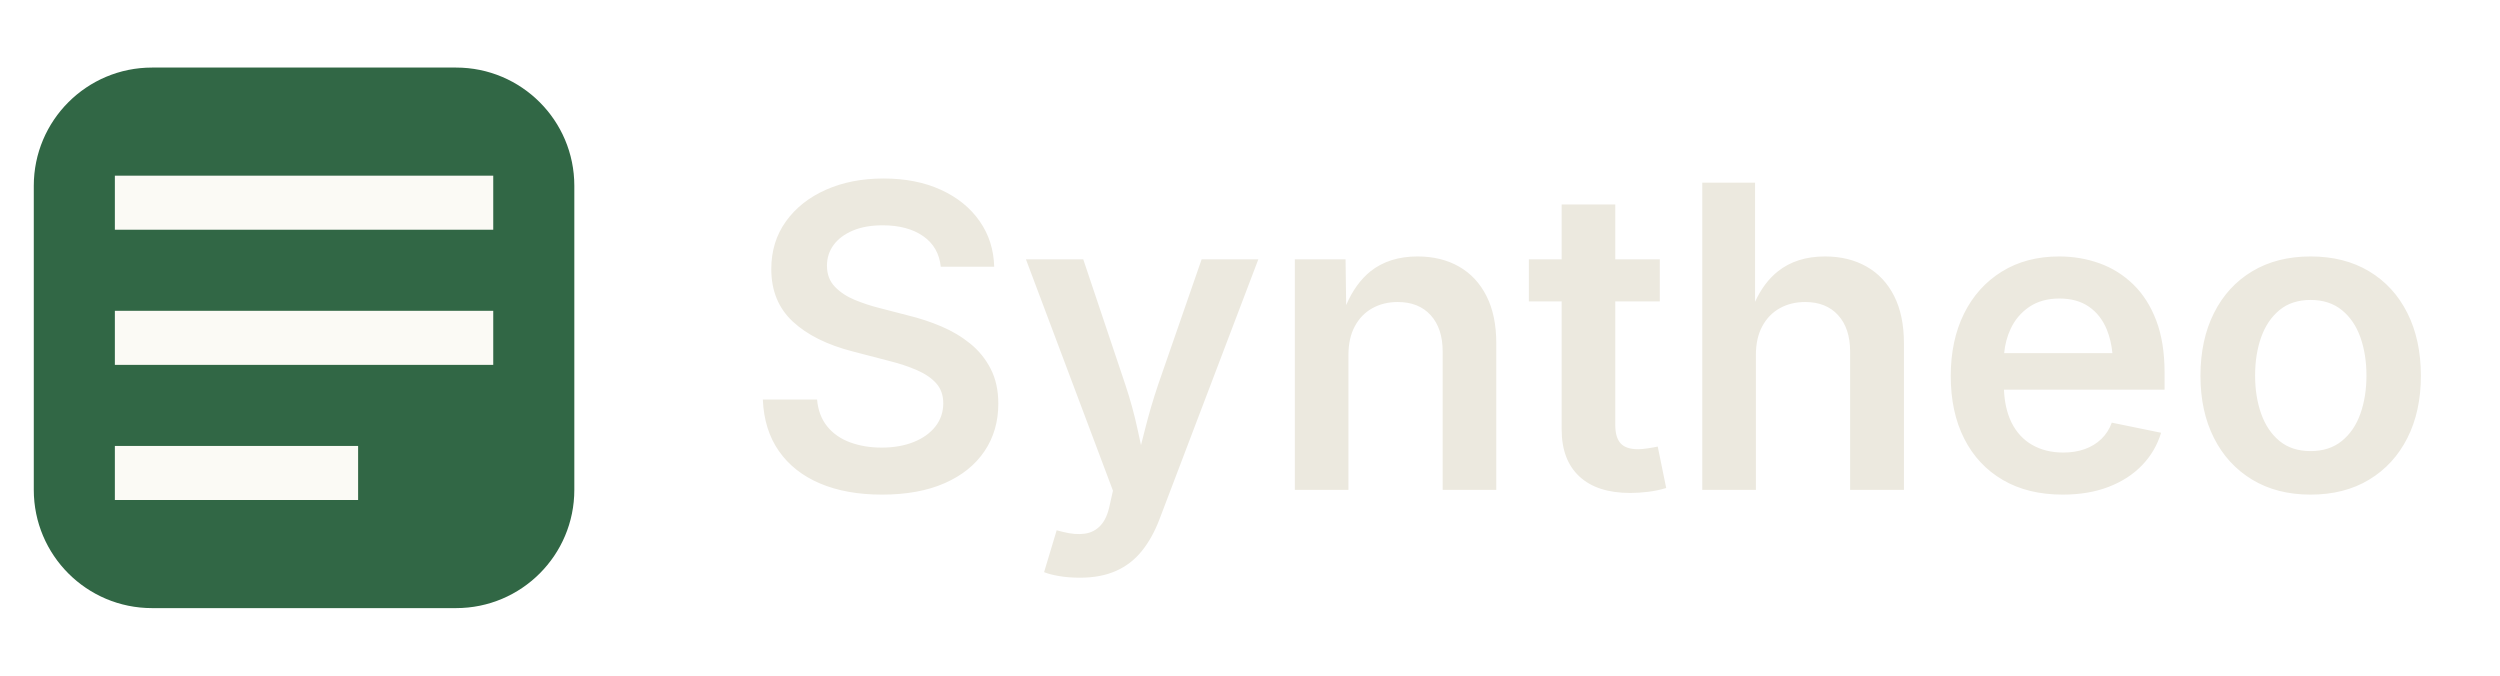
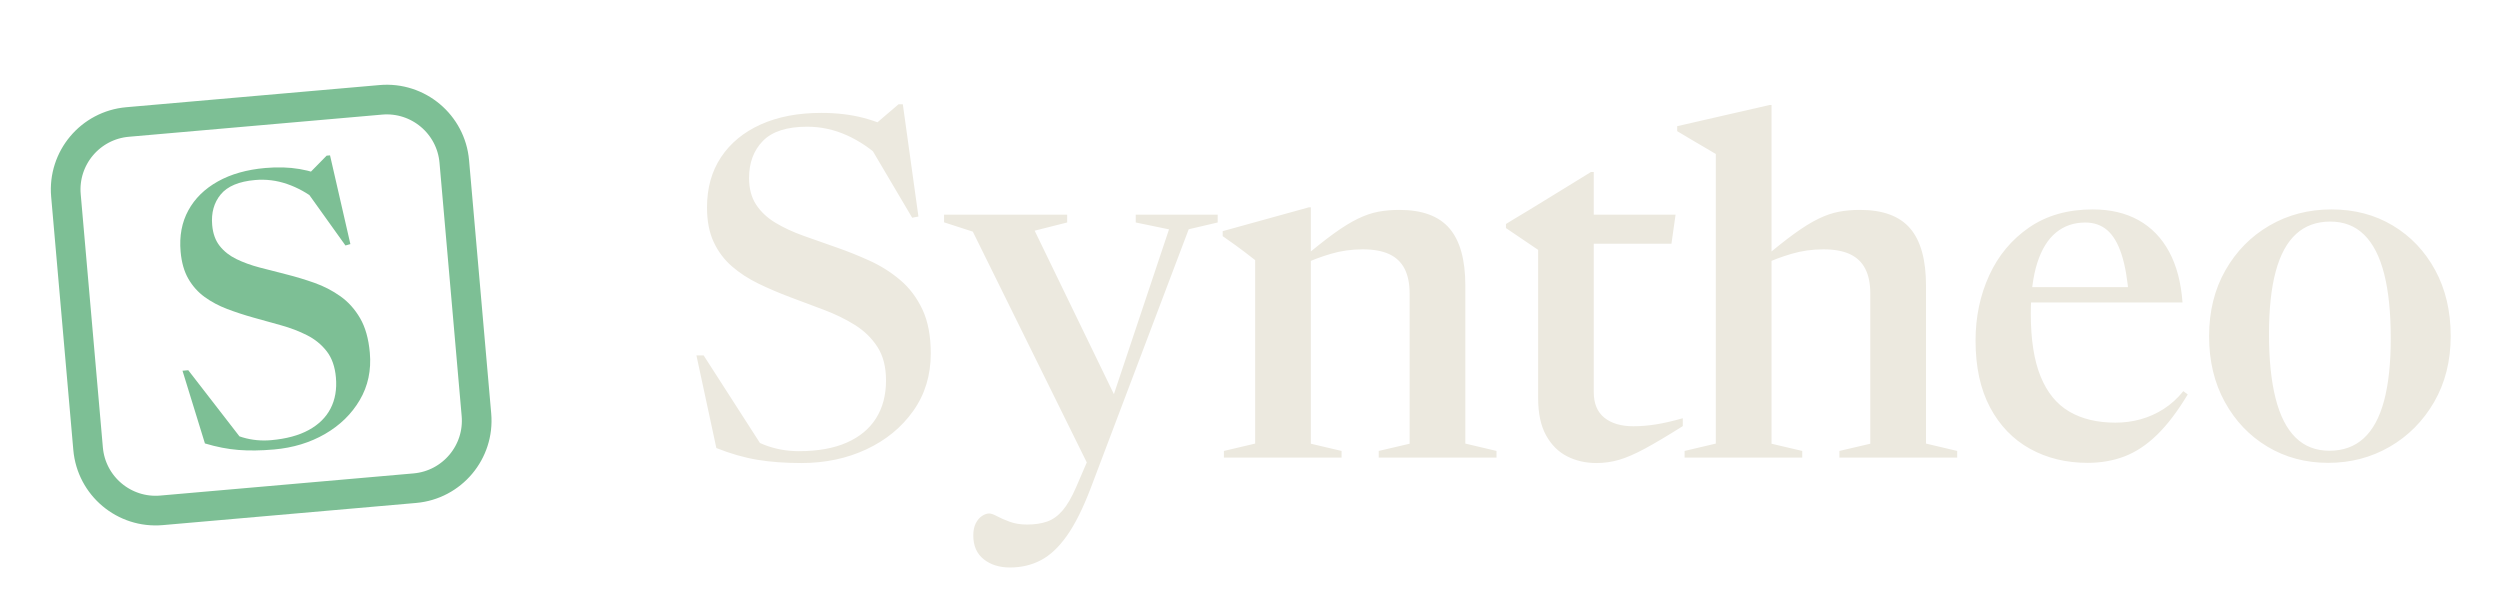
- <svg xmlns="http://www.w3.org/2000/svg" viewBox="0 0 148 40" width="148" height="40">
-   <rect x="2" y="4" width="32" height="32" rx="7" fill="#316745" />
-   <g fill="#FBFAF5">
-     <rect x="6.8" y="10.4" width="22.4" height="3.2" />
-     <rect x="6.8" y="18.4" width="22.4" height="3.2" />
-     <rect x="6.8" y="26.4" width="14.4" height="3.2" />
+ <svg xmlns="http://www.w3.org/2000/svg" viewBox="0 0 295 72" width="295" height="72">
+   <g transform="translate(0 4)">
+     <g transform="rotate(-5 32 32)">
+       <rect x="9" y="9" width="46" height="46" rx="8" fill="none" stroke="#7dbf95" stroke-width="3.5" />
+       <path d="M47.34 -68.25 40.74 -69.55 46.48 -74.46H47.38L50.67 -50.8L49.35 -50.55L39.56 -67.12L42.92 -62.96Q39.48 -66.19 35.5 -67.96Q31.52 -69.73 27.23 -69.73Q20.84 -69.73 17.91 -66.745Q14.98 -63.76 14.98 -58.92Q14.98 -55.57 16.475 -53.3Q17.97 -51.03 20.545 -49.485Q23.12 -47.94 26.405 -46.76Q29.69 -45.58 33.27 -44.34Q36.85 -43.1 40.39 -41.49Q43.93 -39.88 46.845 -37.41Q49.76 -34.94 51.515 -31.21Q53.27 -27.48 53.27 -21.95Q53.27 -15.04 49.57 -9.835Q45.87 -4.63 39.695 -1.745Q33.52 1.14 26.01 1.14Q20.81 1.14 16.67 0.445Q12.53 -0.25 8.09 -2.02L3.89 -21.54H5.41L18.59 -1.04L10.39 -6.54Q14.69 -4.07 18.15 -2.715Q21.61 -1.36 25.46 -1.36Q31.46 -1.36 35.55 -3.16Q39.64 -4.96 41.74 -8.29Q43.84 -11.62 43.84 -16.26Q43.84 -20.53 42.03 -23.33Q40.22 -26.13 37.25 -27.975Q34.28 -29.82 30.725 -31.15Q27.17 -32.48 23.64 -33.81Q20.11 -35.14 16.96 -36.665Q13.81 -38.19 11.37 -40.305Q8.93 -42.42 7.525 -45.435Q6.12 -48.45 6.12 -52.72Q6.12 -58.86 9.08 -63.315Q12.04 -67.77 17.45 -70.205Q22.86 -72.64 30.19 -72.64Q35.05 -72.64 39.08 -71.59Q43.11 -70.54 47.34 -68.25Z" fill="#7dbf95" transform="translate(19.15 48.49) scale(0.4497)" />
+     </g>
  </g>
-   <path fill="#ECE9DF" d="M52.215 29.281Q50.104 29.281 48.547 28.622Q46.991 27.962 46.112 26.705Q45.233 25.448 45.16 23.653H48.37Q48.456 24.605 48.968 25.24Q49.481 25.875 50.323 26.186Q51.166 26.498 52.191 26.498Q53.265 26.498 54.089 26.168Q54.913 25.838 55.377 25.246Q55.841 24.654 55.841 23.873Q55.841 23.165 55.432 22.701Q55.023 22.237 54.284 21.914Q53.546 21.59 52.557 21.346L50.494 20.809Q48.211 20.223 46.936 19.039Q45.66 17.855 45.66 15.926Q45.66 14.315 46.527 13.106Q47.394 11.898 48.895 11.233Q50.396 10.567 52.301 10.567Q54.242 10.567 55.707 11.239Q57.171 11.91 57.995 13.094Q58.819 14.278 58.856 15.792H55.694Q55.572 14.62 54.651 13.979Q53.729 13.338 52.252 13.338Q51.227 13.338 50.488 13.65Q49.75 13.961 49.353 14.498Q48.956 15.035 48.956 15.731Q48.956 16.488 49.426 16.976Q49.896 17.464 50.61 17.757Q51.324 18.05 52.057 18.233L53.753 18.673Q54.767 18.917 55.719 19.32Q56.671 19.723 57.434 20.339Q58.197 20.956 58.648 21.834Q59.1 22.713 59.1 23.897Q59.1 25.497 58.282 26.711Q57.464 27.926 55.926 28.603Q54.388 29.281 52.215 29.281ZM61.81 33.871 62.555 31.393 62.933 31.49Q63.653 31.673 64.215 31.594Q64.776 31.515 65.155 31.106Q65.533 30.697 65.692 29.916L65.887 29.049L60.736 15.353H64.129L66.62 22.774Q67.059 24.093 67.34 25.399Q67.438 25.875 67.547 26.351Q67.669 25.875 67.792 25.387Q68.121 24.081 68.561 22.774L71.136 15.353H74.493L68.634 30.758Q68.219 31.844 67.596 32.619Q66.974 33.395 66.07 33.797Q65.167 34.2 63.934 34.2Q63.263 34.2 62.695 34.103Q62.127 34.005 61.81 33.871ZM79.828 21.004V29.0H76.654V15.353H79.657L79.693 18.062Q80.243 16.781 81.134 16.061Q82.245 15.182 83.917 15.182Q85.321 15.182 86.371 15.78Q87.42 16.378 88 17.525Q88.58 18.673 88.58 20.321V29.0H85.406V20.809Q85.406 19.442 84.698 18.661Q83.99 17.879 82.745 17.879Q81.903 17.879 81.244 18.246Q80.584 18.612 80.206 19.314Q79.828 20.016 79.828 21.004ZM98.26 15.353V17.843H95.624V25.155Q95.624 25.899 95.941 26.247Q96.258 26.595 96.979 26.595Q97.198 26.595 97.558 26.54Q97.918 26.485 98.138 26.437L98.639 28.89Q98.114 29.049 97.564 29.116Q97.015 29.183 96.515 29.183Q94.549 29.183 93.5 28.207Q92.45 27.23 92.45 25.423V17.843H90.509V15.353H92.45V12.105H95.624V15.353ZM103.949 21.004V29.0H100.775V10.812H103.9V17.867Q104.425 16.72 105.255 16.061Q106.366 15.182 108.038 15.182Q109.442 15.182 110.498 15.78Q111.554 16.378 112.134 17.525Q112.713 18.673 112.713 20.321V29.0H109.527V20.809Q109.527 19.442 108.819 18.661Q108.111 17.879 106.866 17.879Q106.024 17.879 105.365 18.246Q104.706 18.612 104.327 19.314Q103.949 20.016 103.949 21.004ZM122.113 29.281Q120.05 29.281 118.567 28.414Q117.083 27.547 116.284 25.973Q115.484 24.398 115.484 22.262Q115.484 20.15 116.272 18.563Q117.059 16.976 118.506 16.079Q119.952 15.182 121.905 15.182Q123.15 15.182 124.28 15.584Q125.409 15.987 126.281 16.83Q127.154 17.672 127.649 18.972Q128.143 20.272 128.143 22.066V23.067H118.634Q118.683 24.19 119.073 24.996Q119.513 25.887 120.306 26.339Q121.1 26.791 122.149 26.791Q122.845 26.791 123.413 26.589Q123.98 26.388 124.396 25.991Q124.811 25.594 125.018 25.021L127.936 25.619Q127.606 26.717 126.812 27.541Q126.019 28.365 124.829 28.823Q123.639 29.281 122.113 29.281ZM118.646 20.907H125.055Q124.981 20.15 124.725 19.515Q124.371 18.648 123.669 18.16Q122.967 17.672 121.917 17.672Q120.868 17.672 120.135 18.166Q119.403 18.661 119.024 19.479Q118.719 20.138 118.646 20.907ZM136.786 29.281Q134.796 29.281 133.331 28.396Q131.866 27.511 131.067 25.93Q130.267 24.349 130.267 22.25Q130.267 20.125 131.067 18.532Q131.866 16.939 133.331 16.061Q134.796 15.182 136.786 15.182Q138.788 15.182 140.252 16.061Q141.717 16.939 142.517 18.532Q143.316 20.125 143.316 22.25Q143.316 24.349 142.517 25.93Q141.717 27.511 140.252 28.396Q138.788 29.281 136.786 29.281ZM136.786 26.705Q137.896 26.705 138.635 26.107Q139.374 25.509 139.734 24.496Q140.094 23.482 140.094 22.237Q140.094 20.98 139.734 19.967Q139.374 18.954 138.635 18.355Q137.896 17.757 136.786 17.757Q135.675 17.757 134.948 18.355Q134.222 18.954 133.862 19.961Q133.502 20.968 133.502 22.237Q133.502 23.482 133.862 24.496Q134.222 25.509 134.948 26.107Q135.675 26.705 136.786 26.705Z" />
+   <path d="M47.34 -68.25 40.74 -69.55 46.48 -74.46H47.38L50.67 -50.8L49.35 -50.55L39.56 -67.12L42.92 -62.96Q39.48 -66.19 35.5 -67.96Q31.52 -69.73 27.23 -69.73Q20.84 -69.73 17.91 -66.745Q14.98 -63.76 14.98 -58.92Q14.98 -55.57 16.475 -53.3Q17.97 -51.03 20.545 -49.485Q23.12 -47.94 26.405 -46.76Q29.69 -45.58 33.27 -44.34Q36.85 -43.1 40.39 -41.49Q43.93 -39.88 46.845 -37.41Q49.76 -34.94 51.515 -31.21Q53.27 -27.48 53.27 -21.95Q53.27 -15.04 49.57 -9.835Q45.87 -4.63 39.695 -1.745Q33.52 1.14 26.01 1.14Q20.81 1.14 16.67 0.445Q12.53 -0.25 8.09 -2.02L3.89 -21.54H5.41L18.59 -1.04L10.39 -6.54Q14.69 -4.07 18.15 -2.715Q21.61 -1.36 25.46 -1.36Q31.46 -1.36 35.55 -3.16Q39.64 -4.96 41.74 -8.29Q43.84 -11.62 43.84 -16.26Q43.84 -20.53 42.03 -23.33Q40.22 -26.13 37.25 -27.975Q34.28 -29.82 30.725 -31.15Q27.17 -32.48 23.64 -33.81Q20.11 -35.14 16.96 -36.665Q13.81 -38.19 11.37 -40.305Q8.93 -42.42 7.525 -45.435Q6.12 -48.45 6.12 -52.72Q6.12 -58.86 9.08 -63.315Q12.04 -67.77 17.45 -70.205Q22.86 -72.64 30.19 -72.64Q35.05 -72.64 39.08 -71.59Q43.11 -70.54 47.34 -68.25Z M92.95 -11.12 86.81 2.36 62.13 -47.62 56.07 -49.58V-51.2H82.01V-49.55L75.16 -47.82ZM69.96 23.15Q66.61 23.15 64.42 21.41Q62.23 19.67 62.23 16.39Q62.23 14.87 62.75 13.845Q63.27 12.82 64.065 12.295Q64.86 11.77 65.57 11.77Q66.17 11.77 67.245 12.35Q68.32 12.93 69.91 13.515Q71.5 14.1 73.55 14.1Q75.99 14.1 77.79 13.47Q79.59 12.84 81.055 11.125Q82.52 9.41 83.91 6.2L87.5 -2.14L90.57 -9.52L103.47 -48.1L96.46 -49.55V-51.2H113.73V-49.55L107.62 -48.12L86.97 6.43Q84.54 12.8 81.97 16.44Q79.4 20.08 76.47 21.615Q73.54 23.15 69.96 23.15Z M133.36 -42.27V-2.93L139.83 -1.41V0.0H115.04V-1.41L121.62 -2.96V-41.62Q120.81 -42.25 119.315 -43.4Q117.82 -44.55 114.78 -46.67V-47.72L132.93 -52.74H133.36ZM147.66 -1.41 154.17 -2.93V-34.58Q154.17 -37.74 153.105 -39.805Q152.04 -41.87 149.87 -42.88Q147.7 -43.89 144.27 -43.89Q140.78 -43.89 137.565 -42.94Q134.35 -41.99 131.96 -40.83L131.44 -41.84Q135.33 -45.14 138.17 -47.195Q141.01 -49.25 143.25 -50.335Q145.49 -51.42 147.55 -51.81Q149.61 -52.2 152.01 -52.2Q159.23 -52.2 162.57 -48.3Q165.91 -44.4 165.91 -36.25V-2.96L172.48 -1.41V0.0H147.66Z M192.97 -13.79Q192.97 -10.21 195.205 -8.41Q197.44 -6.61 201.32 -6.61Q203.55 -6.61 206 -6.99Q208.45 -7.37 211.73 -8.3V-6.64Q206.89 -3.59 203.765 -1.905Q200.64 -0.22 198.32 0.46Q196 1.14 193.52 1.14Q190.15 1.14 187.375 -0.265Q184.6 -1.67 182.925 -4.69Q181.25 -7.71 181.25 -12.55V-43.78L174.47 -48.37V-49.23Q174.99 -49.58 176.25 -50.32Q177.51 -51.06 179.27 -52.135Q181.03 -53.21 183.17 -54.525Q185.31 -55.84 187.665 -57.285Q190.02 -58.73 192.37 -60.18H192.97V-49.53ZM188.76 -45.07V-51.2H210.21L209.34 -45.07Z M244.73 -1.41 251.24 -2.93V-34.58Q251.24 -37.74 250.175 -39.805Q249.11 -41.87 246.94 -42.88Q244.77 -43.89 241.34 -43.89Q237.85 -43.89 234.635 -42.94Q231.42 -41.99 229.03 -40.83L228.51 -41.84Q232.4 -45.14 235.24 -47.195Q238.08 -49.25 240.32 -50.335Q242.56 -51.42 244.62 -51.81Q246.68 -52.2 249.08 -52.2Q256.3 -52.2 259.64 -48.3Q262.98 -44.4 262.98 -36.25V-2.96L269.55 -1.41V0.0H244.73ZM236.9 0.0H212.11V-1.41L218.69 -2.96V-63.98Q218.04 -64.37 216.87 -65.055Q215.7 -65.74 214.1 -66.68Q212.5 -67.62 210.55 -68.79V-69.84L230 -74.3H230.43V-47.16V-2.93L236.9 -1.41Z M298.11 -52.3Q303.7 -52.3 307.77 -50.03Q311.84 -47.76 314.205 -43.39Q316.57 -39.02 317.03 -32.69H283.69V-35.92H310.89L305.75 -33.77Q305.31 -39.4 304.175 -42.86Q303.04 -46.32 301.165 -47.93Q299.29 -49.54 296.55 -49.54Q292.94 -49.54 290.365 -47.42Q287.79 -45.3 286.425 -41.03Q285.06 -36.76 285.06 -30.32Q285.06 -22.16 287.13 -17.09Q289.2 -12.02 293.18 -9.695Q297.16 -7.37 302.91 -7.37Q305.65 -7.37 308.21 -8.08Q310.77 -8.79 313.07 -10.26Q315.37 -11.73 317.2 -14.01L318.13 -13.31Q314.9 -7.95 311.65 -4.795Q308.4 -1.64 304.835 -0.27Q301.27 1.1 297.03 1.1Q290.24 1.1 284.89 -1.865Q279.54 -4.83 276.48 -10.58Q273.42 -16.33 273.42 -24.66Q273.42 -32.12 276.3 -38.405Q279.18 -44.69 284.71 -48.495Q290.24 -52.3 298.11 -52.3Z M347.99 -1.45Q352.32 -1.45 355.195 -4.06Q358.07 -6.67 359.49 -11.94Q360.91 -17.21 360.91 -25.15Q360.91 -33.27 359.52 -38.725Q358.13 -44.18 355.305 -46.96Q352.48 -49.74 348.17 -49.74Q343.84 -49.74 340.97 -47.13Q338.1 -44.52 336.675 -39.255Q335.25 -33.99 335.25 -26.05Q335.25 -17.97 336.64 -12.49Q338.03 -7.01 340.855 -4.23Q343.68 -1.45 347.99 -1.45ZM347.73 1.1Q340.63 1.1 334.945 -2.3Q329.26 -5.7 325.945 -11.725Q322.63 -17.75 322.63 -25.58Q322.63 -33.45 326.07 -39.48Q329.51 -45.51 335.355 -48.905Q341.2 -52.3 348.43 -52.3Q355.68 -52.3 361.345 -48.905Q367.01 -45.51 370.275 -39.5Q373.54 -33.49 373.54 -25.62Q373.54 -17.75 370.045 -11.715Q366.55 -5.68 360.69 -2.29Q354.83 1.1 347.73 1.1Z" fill="#ece9df" transform="translate(80 54) scale(0.56)" />
</svg>
